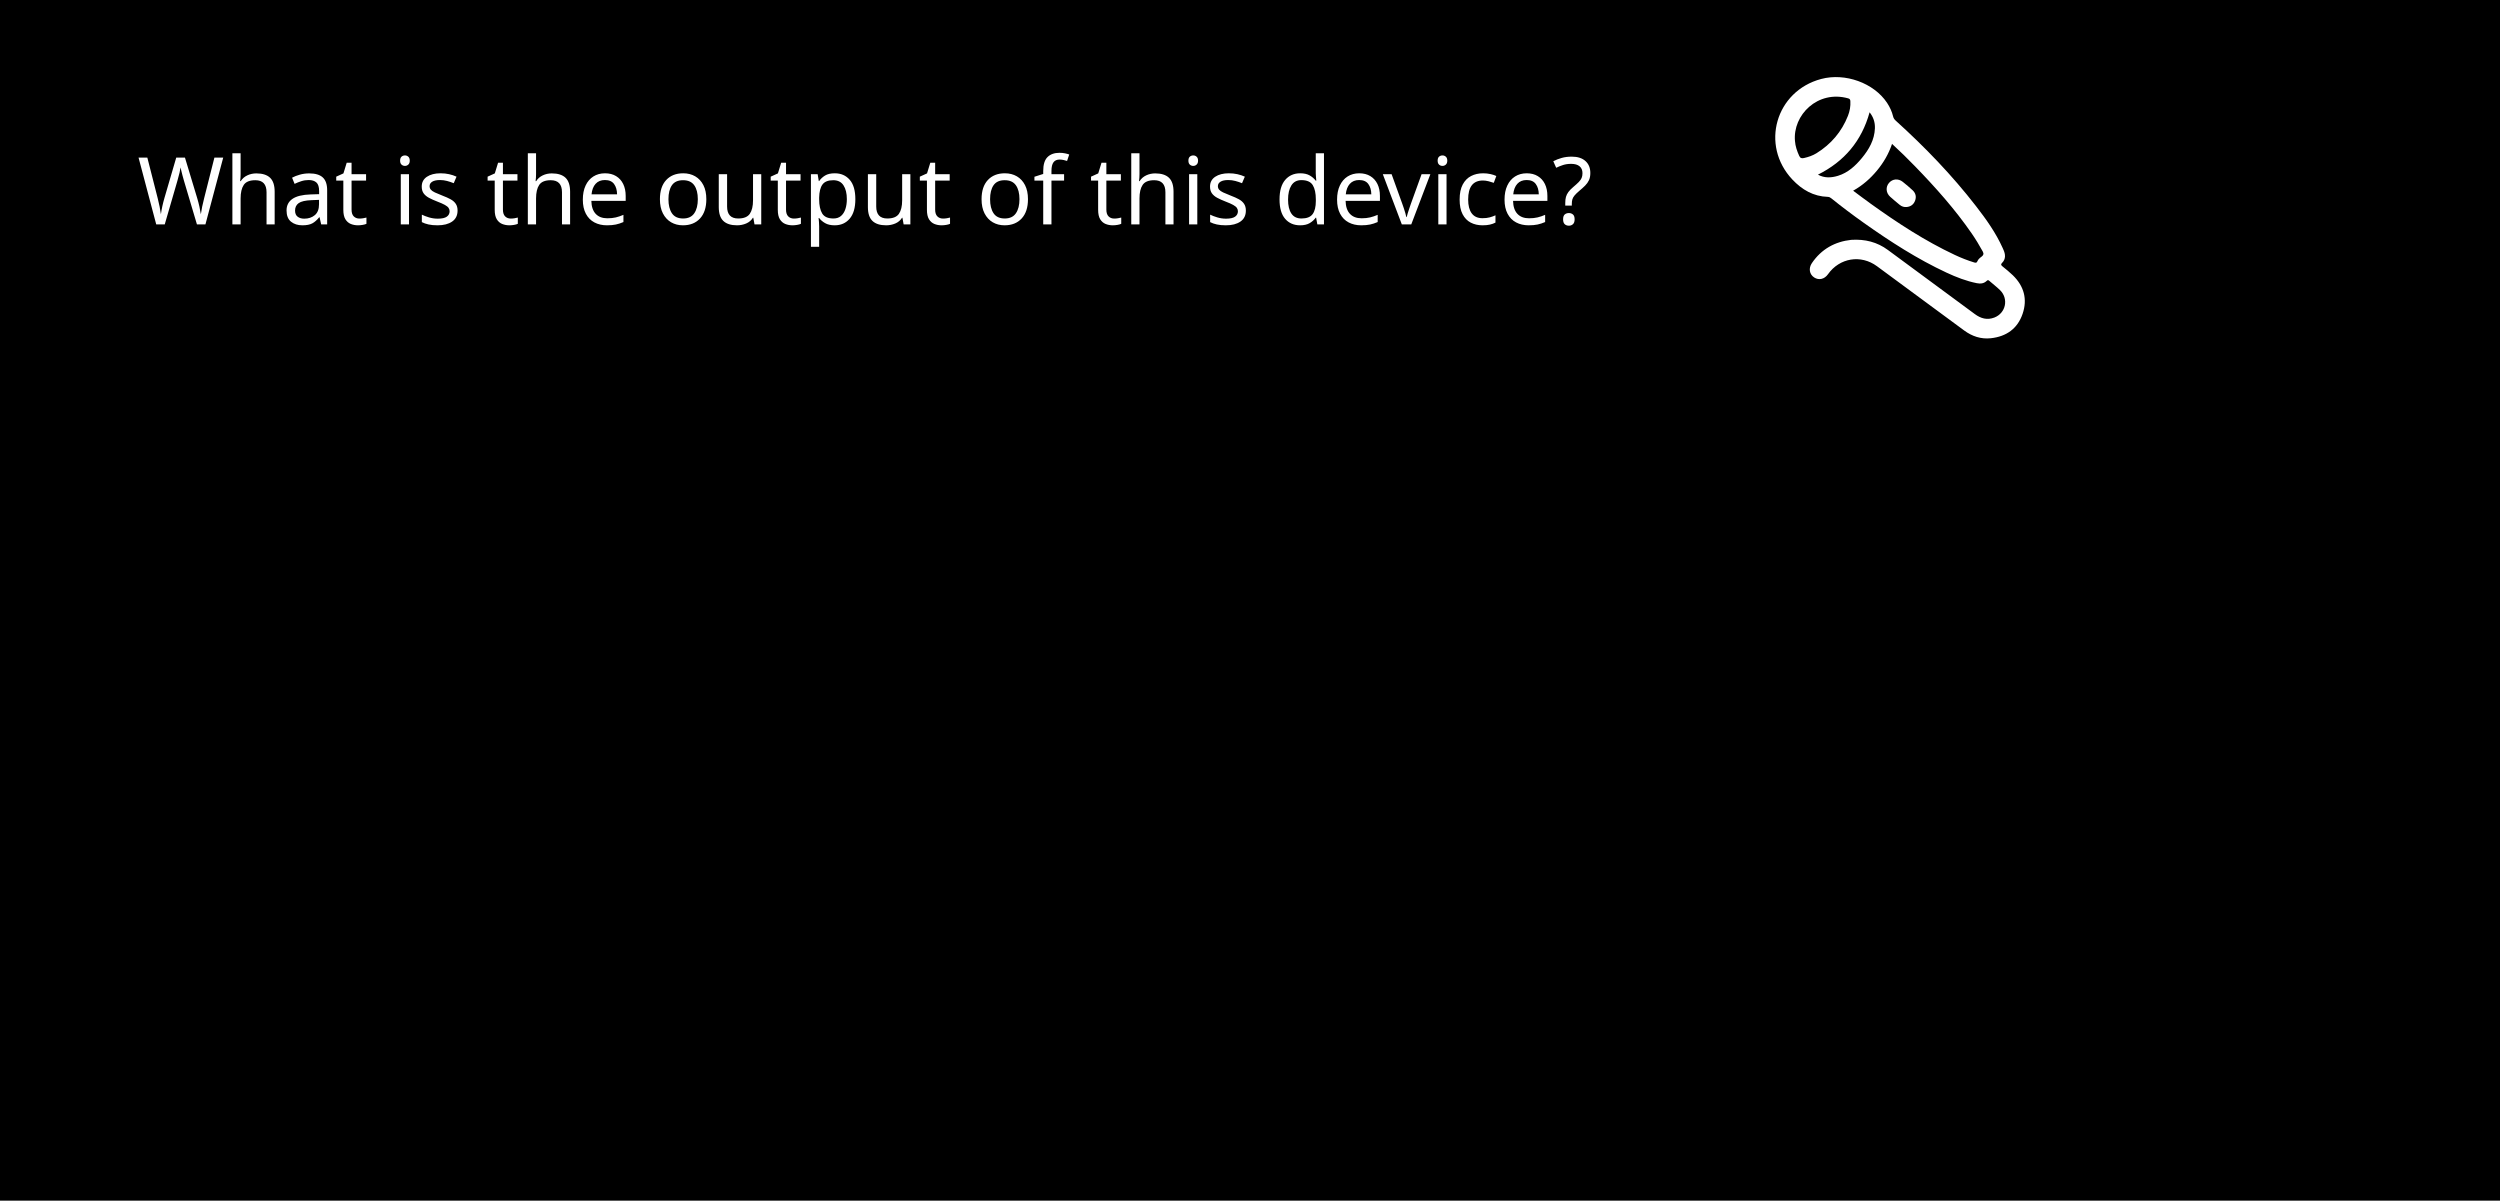
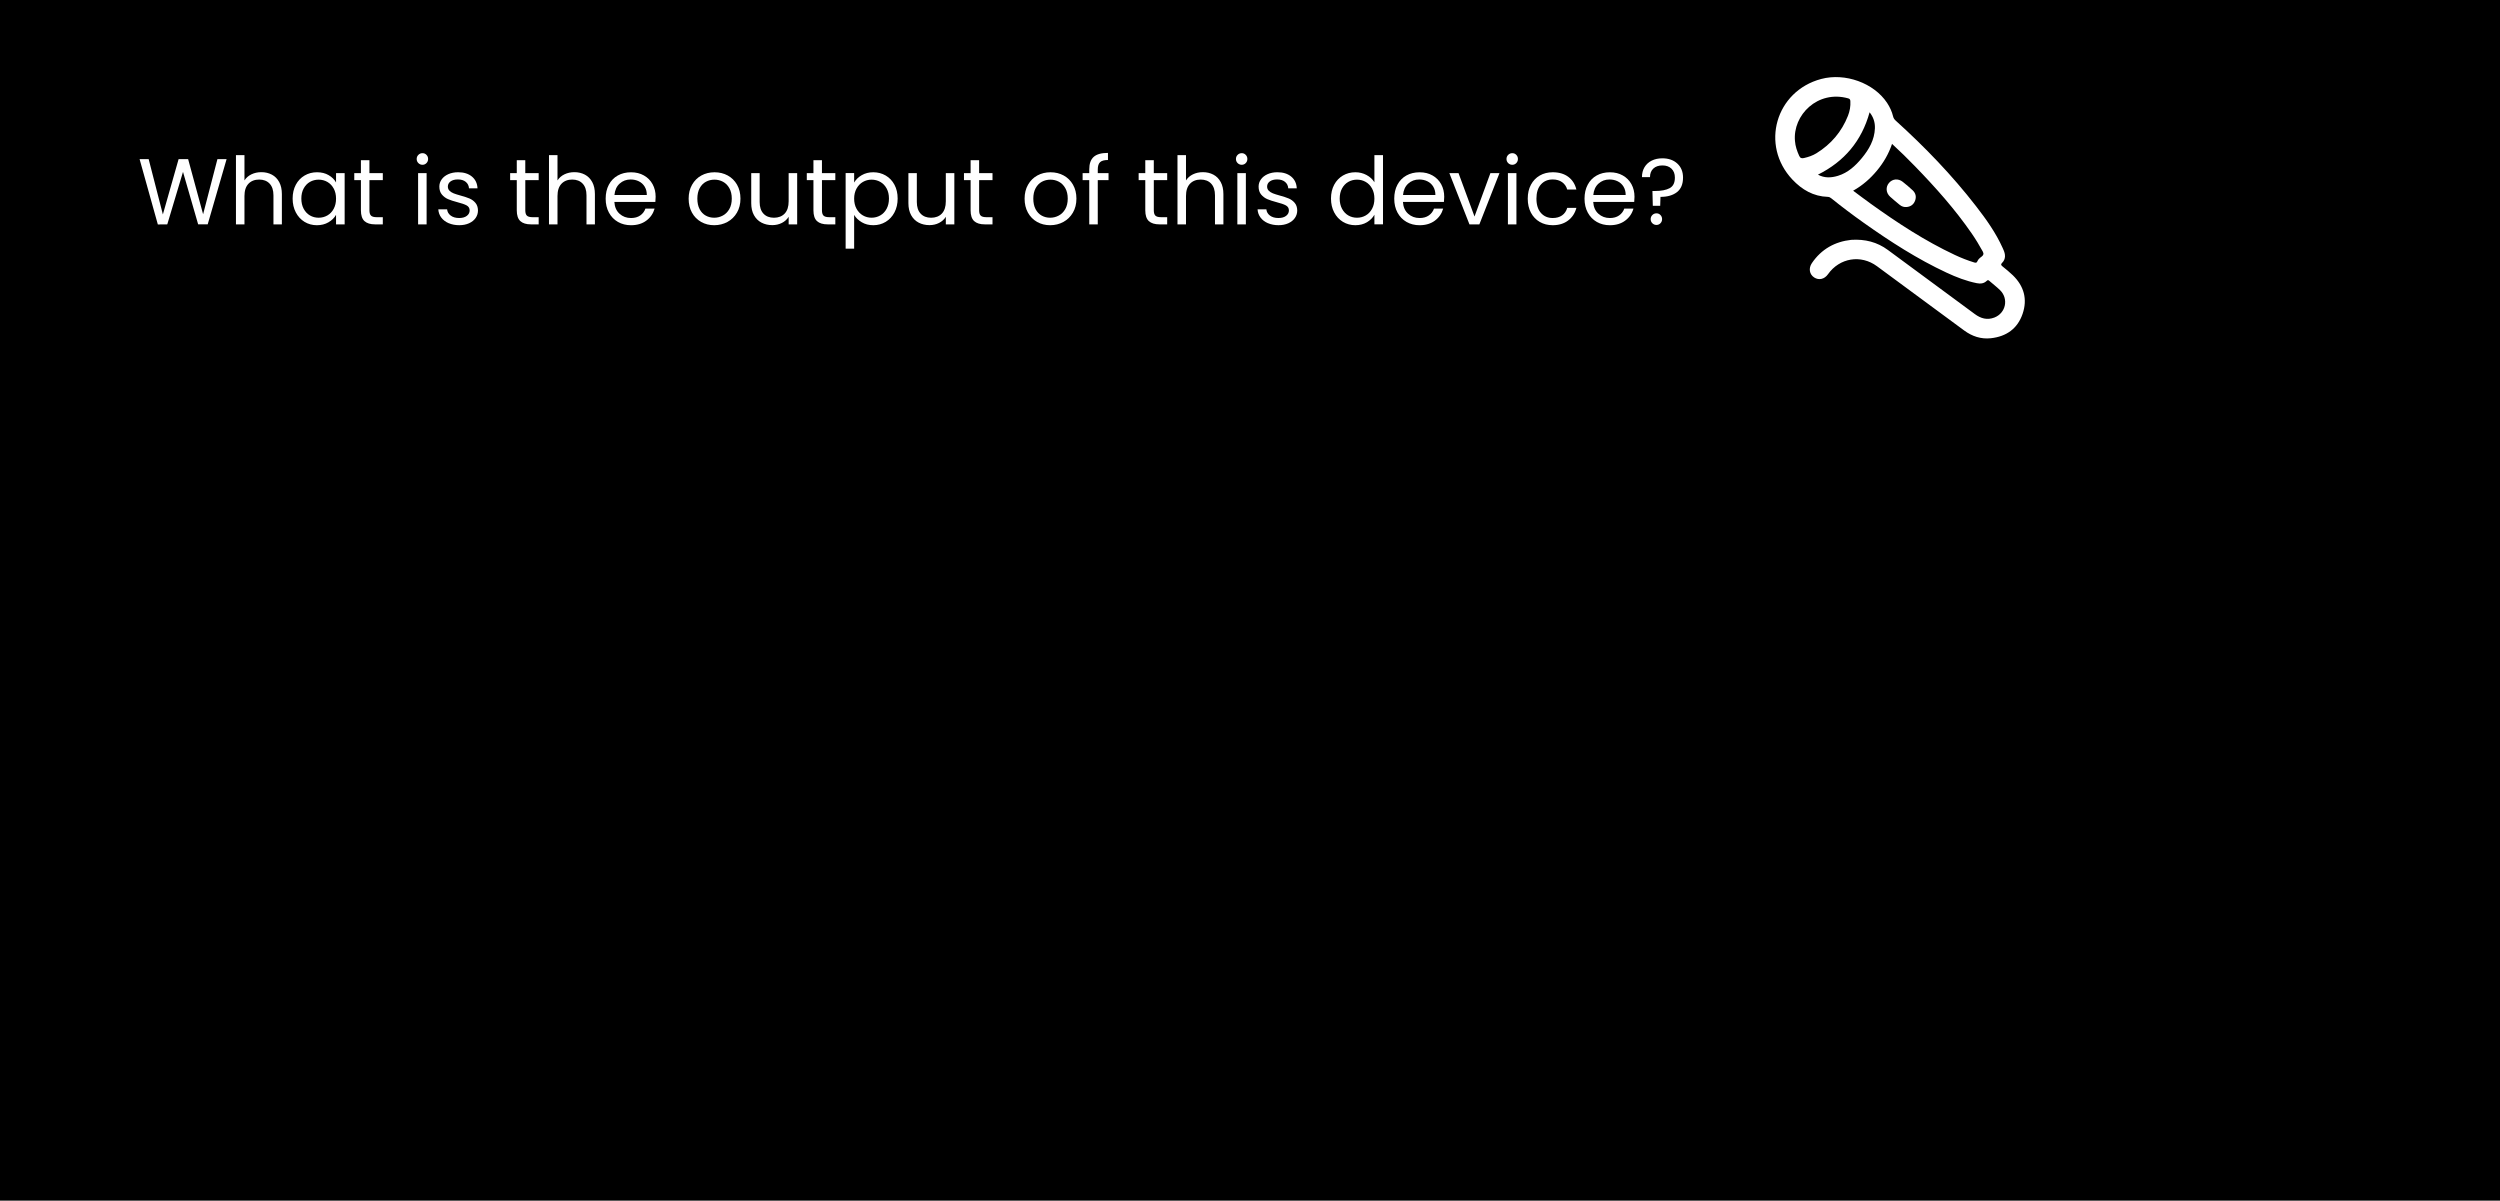
<svg xmlns="http://www.w3.org/2000/svg" id="Layer_2" data-name="Layer 2" viewBox="0 0 1924 924">
  <defs>
    <style>
-       .cls-1, .cls-2 {
+       .cls-1 {
        fill: #fff;
-       }
- 
-       .cls-2 {
-         font-family: Poppins-Regular, Poppins;
-         font-size: 72px;
      }
    </style>
  </defs>
  <g id="Export_Q" data-name="Export Q">
    <rect width="1924" height="924" />
-     <text class="cls-2" transform="translate(105.76 172.68)">
-       <tspan x="0" y="0">What is the output of this device?</tspan>
-     </text>
+     <g>
+       <path class="cls-1" d="m174.38,122.49l-14.54,50.18h-7.34l-11.66-40.39-12.1,40.39-7.27.07-14.04-50.26h6.98l10.94,42.55,12.1-42.55h7.34l11.52,42.41,11.02-42.41h7.06Z" />
+       <path class="cls-1" d="m209.23,134.41c2.4,1.27,4.28,3.18,5.65,5.72,1.37,2.54,2.05,5.64,2.05,9.29v23.26h-6.48v-22.32c0-3.94-.98-6.95-2.95-9.04-1.97-2.09-4.66-3.13-8.06-3.13s-6.2,1.08-8.24,3.24c-2.04,2.16-3.06,5.3-3.06,9.43v21.82h-6.55v-53.28h6.55v19.44c1.3-2.02,3.08-3.58,5.36-4.68,2.28-1.1,4.83-1.66,7.67-1.66,2.98,0,5.66.64,8.06,1.91Z" />
+       <path class="cls-1" d="m227.66,142.18c1.63-3.05,3.88-5.41,6.73-7.09,2.86-1.68,6.04-2.52,9.54-2.52s6.46.74,9,2.23c2.54,1.49,4.44,3.36,5.69,5.62v-7.2h6.62v39.46h-6.62v-7.34c-1.3,2.3-3.23,4.21-5.8,5.72-2.57,1.51-5.56,2.27-8.96,2.27s-6.67-.86-9.5-2.59c-2.83-1.73-5.06-4.15-6.7-7.27-1.63-3.12-2.45-6.67-2.45-10.66s.82-7.57,2.45-10.62Zm29.16,2.92c-1.2-2.21-2.82-3.9-4.86-5.08-2.04-1.18-4.28-1.76-6.73-1.76s-4.68.58-6.7,1.73c-2.02,1.15-3.62,2.83-4.82,5.04-1.2,2.21-1.8,4.8-1.8,7.78s.6,5.65,1.8,7.88c1.2,2.23,2.81,3.94,4.82,5.11,2.02,1.18,4.25,1.76,6.7,1.76s4.69-.59,6.73-1.76c2.04-1.18,3.66-2.88,4.86-5.11,1.2-2.23,1.8-4.84,1.8-7.81s-.6-5.57-1.8-7.78Z" />
+       <path class="cls-1" d="m284.32,138.62v23.26c0,1.92.41,3.28,1.22,4.07.82.79,2.23,1.19,4.25,1.19h4.82v5.54h-5.9c-3.65,0-6.38-.84-8.21-2.52-1.83-1.68-2.74-4.44-2.74-8.28v-23.26h-5.11v-5.4h5.11v-9.94h6.55v9.94h10.3v5.4h-10.3Z" />
+       <path class="cls-1" d="m321.98,125.52c-.86-.86-1.3-1.92-1.3-3.17s.43-2.3,1.3-3.17,1.92-1.3,3.17-1.3,2.22.43,3.06,1.3c.84.86,1.26,1.92,1.26,3.17s-.42,2.3-1.26,3.17c-.84.86-1.86,1.3-3.06,1.3s-2.3-.43-3.17-1.3Zm6.34,7.7v39.46h-6.55v-39.46h6.55Z" />
+       <path class="cls-1" d="m345.31,171.78c-2.4-1.03-4.3-2.47-5.69-4.32-1.39-1.85-2.16-3.97-2.3-6.37h6.77c.19,1.97,1.12,3.58,2.77,4.82,1.66,1.25,3.83,1.87,6.52,1.87,2.5,0,4.46-.55,5.9-1.66,1.44-1.1,2.16-2.5,2.16-4.18s-.77-3.01-2.3-3.85c-1.54-.84-3.91-1.67-7.13-2.48-2.93-.77-5.32-1.55-7.16-2.34-1.85-.79-3.43-1.97-4.75-3.53-1.32-1.56-1.98-3.61-1.98-6.16,0-2.02.6-3.86,1.8-5.54,1.2-1.68,2.9-3.01,5.11-4,2.21-.98,4.73-1.48,7.56-1.48,4.37,0,7.9,1.1,10.58,3.31,2.69,2.21,4.13,5.23,4.32,9.07h-6.55c-.14-2.06-.97-3.72-2.48-4.97-1.51-1.25-3.54-1.87-6.08-1.87-2.35,0-4.22.5-5.62,1.51-1.39,1.01-2.09,2.33-2.09,3.96,0,1.3.42,2.36,1.26,3.2.84.84,1.9,1.51,3.17,2.02,1.27.5,3.04,1.07,5.29,1.69,2.83.77,5.14,1.52,6.91,2.27,1.77.75,3.3,1.86,4.57,3.35,1.27,1.49,1.93,3.43,1.98,5.83,0,2.16-.6,4.1-1.8,5.83-1.2,1.73-2.89,3.08-5.08,4.07-2.18.98-4.69,1.48-7.52,1.48-3.02,0-5.74-.52-8.14-1.55Z" />
+       <path class="cls-1" d="m404.27,138.62v23.26c0,1.92.41,3.28,1.22,4.07.82.79,2.23,1.19,4.25,1.19h4.82v5.54h-5.9c-3.65,0-6.38-.84-8.21-2.52-1.82-1.68-2.74-4.44-2.74-8.28v-23.26h-5.11v-5.4h5.11v-9.94h6.55v9.94h10.3v5.4h-10.3Z" />
+       <path class="cls-1" d="m450.14,134.41c2.4,1.27,4.28,3.18,5.65,5.72,1.37,2.54,2.05,5.64,2.05,9.29v23.26h-6.48v-22.32c0-3.94-.98-6.95-2.95-9.04-1.97-2.09-4.66-3.13-8.06-3.13s-6.2,1.08-8.24,3.24c-2.04,2.16-3.06,5.3-3.06,9.43v21.82h-6.55v-53.28h6.55v19.44c1.3-2.02,3.08-3.58,5.36-4.68,2.28-1.1,4.83-1.66,7.67-1.66,2.98,0,5.66.64,8.06,1.91Z" />
+       <path class="cls-1" d="m504.35,155.4h-31.54c.24,3.89,1.57,6.92,4,9.11,2.42,2.18,5.36,3.28,8.82,3.28,2.83,0,5.2-.66,7.09-1.98,1.9-1.32,3.23-3.08,4-5.29h7.06c-1.06,3.79-3.17,6.88-6.34,9.25s-7.1,3.56-11.81,3.56c-3.74,0-7.09-.84-10.04-2.52-2.95-1.68-5.27-4.07-6.95-7.16-1.68-3.1-2.52-6.68-2.52-10.76s.82-7.66,2.45-10.73c1.63-3.07,3.92-5.44,6.88-7.09,2.95-1.66,6.35-2.48,10.19-2.48s7.06.82,9.94,2.45c2.88,1.63,5.1,3.88,6.66,6.73,1.56,2.86,2.34,6.08,2.34,9.68,0,1.25-.07,2.57-.22,3.96Zm-8.21-11.77c-1.1-1.8-2.6-3.17-4.5-4.1-1.9-.94-4-1.4-6.3-1.4-3.31,0-6.13,1.06-8.46,3.17-2.33,2.11-3.66,5.04-4,8.78h24.91c0-2.5-.55-4.64-1.66-6.44Z" />
+       <path class="cls-1" d="m539.6,170.8c-3-1.68-5.35-4.07-7.06-7.16-1.71-3.1-2.56-6.68-2.56-10.76s.88-7.6,2.63-10.69c1.75-3.1,4.14-5.47,7.16-7.13,3.02-1.66,6.41-2.48,10.15-2.48s7.13.83,10.15,2.48c3.02,1.66,5.41,4.02,7.16,7.09,1.75,3.07,2.63,6.65,2.63,10.73s-.9,7.67-2.7,10.76c-1.8,3.1-4.24,5.48-7.31,7.16-3.07,1.68-6.48,2.52-10.22,2.52s-7.04-.84-10.04-2.52Zm16.67-4.9c2.06-1.1,3.73-2.76,5-4.97,1.27-2.21,1.91-4.9,1.91-8.06s-.62-5.86-1.87-8.06c-1.25-2.21-2.88-3.85-4.9-4.93s-4.2-1.62-6.55-1.62-4.6.54-6.59,1.62c-1.99,1.08-3.59,2.72-4.79,4.93-1.2,2.21-1.8,4.9-1.8,8.06s.59,5.93,1.76,8.14c1.18,2.21,2.75,3.85,4.72,4.93,1.97,1.08,4.13,1.62,6.48,1.62s4.56-.55,6.62-1.66Z" />
+       <path class="cls-1" d="m613.5,133.22v39.46h-6.55v-5.83c-1.25,2.02-2.99,3.59-5.22,4.72-2.23,1.13-4.69,1.69-7.38,1.69-3.07,0-5.83-.64-8.28-1.91-2.45-1.27-4.38-3.18-5.8-5.72-1.42-2.54-2.12-5.64-2.12-9.29v-23.11h6.48v22.25c0,3.89.98,6.88,2.95,8.96,1.97,2.09,4.66,3.13,8.06,3.13s6.26-1.08,8.28-3.24c2.02-2.16,3.02-5.3,3.02-9.43v-21.67h6.55Z" />
+       <path class="cls-1" d="m632.58,138.62v23.26c0,1.92.41,3.28,1.22,4.07.82.79,2.23,1.19,4.25,1.19h4.82v5.54h-5.9c-3.65,0-6.38-.84-8.21-2.52-1.82-1.68-2.74-4.44-2.74-8.28v-23.26h-5.11v-5.4h5.11v-9.94h6.55v9.94h10.3v5.4h-10.3Z" />
+       <path class="cls-1" d="m663.15,134.84c2.57-1.51,5.56-2.27,8.96-2.27s6.68.84,9.54,2.52c2.86,1.68,5.1,4.04,6.73,7.09,1.63,3.05,2.45,6.59,2.45,10.62s-.82,7.54-2.45,10.66c-1.63,3.12-3.88,5.54-6.73,7.27-2.86,1.73-6.04,2.59-9.54,2.59s-6.32-.76-8.89-2.27c-2.57-1.51-4.52-3.4-5.87-5.65v25.99h-6.55v-58.18h6.55v7.27c1.3-2.26,3.23-4.14,5.8-5.65Zm19.19,10.19c-1.2-2.21-2.82-3.89-4.86-5.04-2.04-1.15-4.28-1.73-6.73-1.73s-4.62.59-6.66,1.76c-2.04,1.18-3.67,2.88-4.9,5.11-1.22,2.23-1.84,4.81-1.84,7.74s.61,5.58,1.84,7.81c1.22,2.23,2.86,3.94,4.9,5.11,2.04,1.18,4.26,1.76,6.66,1.76s4.69-.59,6.73-1.76c2.04-1.18,3.66-2.88,4.86-5.11,1.2-2.23,1.8-4.86,1.8-7.88s-.6-5.57-1.8-7.78Z" />
+       <path class="cls-1" d="m734.46,133.22v39.46h-6.55v-5.83c-1.25,2.02-2.99,3.59-5.22,4.72-2.23,1.13-4.69,1.69-7.38,1.69-3.07,0-5.83-.64-8.28-1.91-2.45-1.27-4.38-3.18-5.8-5.72-1.42-2.54-2.12-5.64-2.12-9.29v-23.11h6.48v22.25c0,3.89.98,6.88,2.95,8.96,1.97,2.09,4.66,3.13,8.06,3.13s6.26-1.08,8.28-3.24,3.02-5.3,3.02-9.43v-21.67h6.55Z" />
+       <path class="cls-1" d="m753.54,138.62v23.26c0,1.92.41,3.28,1.22,4.07.82.79,2.23,1.19,4.25,1.19h4.82v5.54h-5.9c-3.65,0-6.38-.84-8.21-2.52-1.83-1.68-2.74-4.44-2.74-8.28v-23.26h-5.11v-5.4h5.11v-9.94h6.55v9.94h10.3v5.4h-10.3Z" />
+       <path class="cls-1" d="m798.15,170.8c-3-1.68-5.35-4.07-7.06-7.16-1.7-3.1-2.56-6.68-2.56-10.76s.88-7.6,2.63-10.69c1.75-3.1,4.14-5.47,7.16-7.13,3.02-1.66,6.41-2.48,10.15-2.48s7.13.83,10.15,2.48c3.02,1.66,5.41,4.02,7.16,7.09,1.75,3.07,2.63,6.65,2.63,10.73s-.9,7.67-2.7,10.76c-1.8,3.1-4.24,5.48-7.31,7.16-3.07,1.68-6.48,2.52-10.22,2.52s-7.04-.84-10.04-2.52Zm16.67-4.9c2.06-1.1,3.73-2.76,5-4.97,1.27-2.21,1.91-4.9,1.91-8.06s-.62-5.86-1.87-8.06c-1.25-2.21-2.88-3.85-4.9-4.93-2.02-1.08-4.2-1.62-6.55-1.62s-4.6.54-6.59,1.62c-1.99,1.08-3.59,2.72-4.79,4.93-1.2,2.21-1.8,4.9-1.8,8.06s.59,5.93,1.76,8.14c1.18,2.21,2.75,3.85,4.72,4.93,1.97,1.08,4.13,1.62,6.48,1.62s4.56-.55,6.62-1.66Z" />
+       <path class="cls-1" d="m853.12,138.62h-8.28v34.06h-6.55v-34.06h-5.11v-5.4h5.11v-2.81c0-4.42,1.14-7.64,3.42-9.68,2.28-2.04,5.94-3.06,10.98-3.06v5.47c-2.88,0-4.91.56-6.08,1.69-1.18,1.13-1.76,2.99-1.76,5.58v2.81h8.28v5.4Z" />
+       <path class="cls-1" d="m887.97,138.62v23.26c0,1.92.41,3.28,1.22,4.07.82.79,2.23,1.19,4.25,1.19h4.82v5.54h-5.9c-3.65,0-6.38-.84-8.21-2.52-1.82-1.68-2.74-4.44-2.74-8.28v-23.26h-5.11v-5.4h5.11v-9.94h6.55v9.94h10.3v5.4h-10.3Z" />
+       <path class="cls-1" d="m933.83,134.41c2.4,1.27,4.28,3.18,5.65,5.72,1.37,2.54,2.05,5.64,2.05,9.29v23.26h-6.48v-22.32c0-3.94-.98-6.95-2.95-9.04-1.97-2.09-4.66-3.13-8.06-3.13s-6.2,1.08-8.24,3.24c-2.04,2.16-3.06,5.3-3.06,9.43v21.82h-6.55v-53.28h6.55v19.44c1.3-2.02,3.08-3.58,5.36-4.68,2.28-1.1,4.84-1.66,7.67-1.66,2.98,0,5.66.64,8.06,1.91Z" />
+       <path class="cls-1" d="m952.48,125.52c-.86-.86-1.3-1.92-1.3-3.17s.43-2.3,1.3-3.17,1.92-1.3,3.17-1.3,2.22.43,3.06,1.3c.84.86,1.26,1.92,1.26,3.17s-.42,2.3-1.26,3.17c-.84.86-1.86,1.3-3.06,1.3s-2.3-.43-3.17-1.3Zm6.34,7.7v39.46h-6.55v-39.46h6.55Z" />
+       <path class="cls-1" d="m975.81,171.78c-2.4-1.03-4.3-2.47-5.69-4.32-1.39-1.85-2.16-3.97-2.3-6.37h6.77c.19,1.97,1.12,3.58,2.77,4.82,1.66,1.25,3.83,1.87,6.52,1.87,2.5,0,4.46-.55,5.9-1.66,1.44-1.1,2.16-2.5,2.16-4.18s-.77-3.01-2.3-3.85c-1.54-.84-3.91-1.67-7.13-2.48-2.93-.77-5.32-1.55-7.16-2.34s-3.43-1.97-4.75-3.53c-1.32-1.56-1.98-3.61-1.98-6.16,0-2.02.6-3.86,1.8-5.54,1.2-1.68,2.9-3.01,5.11-4,2.21-.98,4.73-1.48,7.56-1.48,4.37,0,7.9,1.1,10.58,3.31,2.69,2.21,4.13,5.23,4.32,9.07h-6.55c-.14-2.06-.97-3.72-2.48-4.97-1.51-1.25-3.54-1.87-6.08-1.87-2.35,0-4.22.5-5.62,1.51-1.39,1.01-2.09,2.33-2.09,3.96,0,1.3.42,2.36,1.26,3.2.84.84,1.9,1.51,3.17,2.02,1.27.5,3.04,1.07,5.29,1.69,2.83.77,5.14,1.52,6.91,2.27,1.78.75,3.3,1.86,4.57,3.35,1.27,1.49,1.93,3.43,1.98,5.83,0,2.16-.6,4.1-1.8,5.83-1.2,1.73-2.89,3.08-5.08,4.07-2.18.98-4.69,1.48-7.52,1.48-3.02,0-5.74-.52-8.14-1.55Z" />
+       <path class="cls-1" d="m1026.78,142.18c1.63-3.05,3.88-5.41,6.73-7.09,2.86-1.68,6.06-2.52,9.61-2.52,3.07,0,5.93.71,8.57,2.12,2.64,1.42,4.66,3.28,6.05,5.58v-20.88h6.62v53.28h-6.62v-7.42c-1.3,2.35-3.22,4.28-5.76,5.8-2.54,1.51-5.52,2.27-8.93,2.27s-6.68-.86-9.54-2.59c-2.86-1.73-5.1-4.15-6.73-7.27-1.63-3.12-2.45-6.67-2.45-10.66s.82-7.57,2.45-10.62Zm29.16,2.92c-1.2-2.21-2.82-3.9-4.86-5.08-2.04-1.18-4.28-1.76-6.73-1.76s-4.68.58-6.7,1.73c-2.02,1.15-3.62,2.83-4.82,5.04-1.2,2.21-1.8,4.8-1.8,7.78s.6,5.65,1.8,7.88c1.2,2.23,2.81,3.94,4.82,5.11,2.02,1.18,4.25,1.76,6.7,1.76s4.69-.59,6.73-1.76c2.04-1.18,3.66-2.88,4.86-5.11,1.2-2.23,1.8-4.84,1.8-7.81s-.6-5.57-1.8-7.78Z" />
+       <path class="cls-1" d="m1111.24,155.4h-31.54c.24,3.89,1.57,6.92,4,9.11,2.42,2.18,5.36,3.28,8.82,3.28,2.83,0,5.2-.66,7.09-1.98,1.9-1.32,3.23-3.08,4-5.29h7.06c-1.06,3.79-3.17,6.88-6.34,9.25s-7.1,3.56-11.81,3.56c-3.74,0-7.09-.84-10.04-2.52-2.95-1.68-5.27-4.07-6.95-7.16-1.68-3.1-2.52-6.68-2.52-10.76s.82-7.66,2.45-10.73c1.63-3.07,3.92-5.44,6.88-7.09,2.95-1.66,6.35-2.48,10.19-2.48s7.06.82,9.94,2.45c2.88,1.63,5.1,3.88,6.66,6.73,1.56,2.86,2.34,6.08,2.34,9.68,0,1.25-.07,2.57-.22,3.96Zm-8.21-11.77c-1.11-1.8-2.6-3.17-4.5-4.1-1.9-.94-4-1.4-6.3-1.4-3.31,0-6.13,1.06-8.46,3.17-2.33,2.11-3.66,5.04-4,8.78h24.91c0-2.5-.55-4.64-1.66-6.44Z" />
+       <path class="cls-1" d="m1134.78,166.63l12.24-33.41h6.98l-15.48,39.46h-7.63l-15.48-39.46h7.06l12.31,33.41Z" />
+       <path class="cls-1" d="m1160.7,125.52c-.86-.86-1.3-1.92-1.3-3.17s.43-2.3,1.3-3.17c.86-.86,1.92-1.3,3.17-1.3s2.22.43,3.06,1.3c.84.86,1.26,1.92,1.26,3.17s-.42,2.3-1.26,3.17c-.84.86-1.86,1.3-3.06,1.3s-2.3-.43-3.17-1.3Zm6.34,7.7v39.46h-6.55v-39.46h6.55Z" />
+       <path class="cls-1" d="m1178.2,142.18c1.63-3.05,3.9-5.41,6.8-7.09,2.9-1.68,6.23-2.52,9.97-2.52,4.85,0,8.84,1.18,11.99,3.53,3.14,2.35,5.22,5.62,6.23,9.79h-7.06c-.67-2.4-1.98-4.29-3.92-5.69-1.94-1.39-4.36-2.09-7.24-2.09-3.74,0-6.77,1.28-9.07,3.85-2.3,2.57-3.46,6.2-3.46,10.91s1.15,8.42,3.46,11.02c2.3,2.59,5.33,3.89,9.07,3.89,2.88,0,5.28-.67,7.2-2.02,1.92-1.34,3.24-3.26,3.96-5.76h7.06c-1.06,4.03-3.17,7.26-6.34,9.68-3.17,2.42-7.13,3.64-11.88,3.64-3.74,0-7.07-.84-9.97-2.52-2.91-1.68-5.17-4.06-6.8-7.13-1.63-3.07-2.45-6.67-2.45-10.8s.82-7.64,2.45-10.69Z" />
+       <path class="cls-1" d="m1257.68,155.4h-31.54c.24,3.89,1.57,6.92,4,9.11,2.42,2.18,5.36,3.28,8.82,3.28,2.83,0,5.2-.66,7.09-1.98,1.9-1.32,3.23-3.08,4-5.29h7.06c-1.06,3.79-3.17,6.88-6.34,9.25s-7.1,3.56-11.81,3.56c-3.74,0-7.09-.84-10.04-2.52-2.95-1.68-5.27-4.07-6.95-7.16-1.68-3.1-2.52-6.68-2.52-10.76s.82-7.66,2.45-10.73c1.63-3.07,3.92-5.44,6.88-7.09,2.95-1.66,6.35-2.48,10.19-2.48s7.06.82,9.94,2.45c2.88,1.63,5.1,3.88,6.66,6.73,1.56,2.86,2.34,6.08,2.34,9.68,0,1.25-.07,2.57-.22,3.96Zm-8.21-11.77c-1.11-1.8-2.6-3.17-4.5-4.1-1.9-.94-4-1.4-6.3-1.4-3.31,0-6.13,1.06-8.46,3.17-2.33,2.11-3.66,5.04-4,8.78h24.91c0-2.5-.55-4.64-1.66-6.44Z" />
+       <path class="cls-1" d="m1290.87,125.88c2.93,2.69,4.39,6.29,4.39,10.8,0,5.04-1.56,8.77-4.68,11.2-3.12,2.42-7.34,3.64-12.67,3.64l-.22,6.84h-5.69l-.29-11.38h2.09c4.75,0,8.47-.72,11.16-2.16,2.69-1.44,4.03-4.15,4.03-8.14,0-2.88-.86-5.16-2.59-6.84-1.73-1.68-4.06-2.52-6.98-2.52s-5.32.8-7.02,2.41c-1.71,1.61-2.56,3.81-2.56,6.59h-6.19c0-2.88.65-5.41,1.94-7.6,1.3-2.18,3.13-3.88,5.51-5.08,2.38-1.2,5.12-1.8,8.24-1.8,4.75,0,8.59,1.34,11.52,4.03Zm-19.22,45.94c-.86-.86-1.3-1.92-1.3-3.17s.43-2.3,1.3-3.17c.86-.86,1.92-1.3,3.17-1.3s2.22.43,3.06,1.3c.84.86,1.26,1.92,1.26,3.17s-.42,2.3-1.26,3.17c-.84.86-1.86,1.3-3.06,1.3s-2.3-.43-3.17-1.3Z" />
+     </g>
    <g>
      <path class="cls-1" d="m1424.63,184.59c10.73-.69,20.03,1.7,28.28,7.77,22.31,16.42,44.63,32.83,66.89,49.33,4.63,3.43,9.49,4.81,14.99,2.72,8.94-3.41,11.25-14.54,4.37-21.19-2.59-2.51-5.47-4.71-8.19-7.08-.7-.61-1.18-.78-1.95-.03-2.16,2.1-4.77,2.41-7.65,1.83-8.13-1.63-15.79-4.61-23.26-8.09-22.56-10.52-43.38-23.94-63.64-38.28-8.52-6.03-16.86-12.31-25-18.86-.81-.65-1.64-1.17-2.73-1.2-11.13-.32-19.96-5.51-27.36-13.37-24.83-26.4-12.85-68.04,22.22-77.37,18.44-4.91,40.51,3.08,50.65,18.33,2.15,3.23,3.77,6.71,4.67,10.47.33,1.4,1.02,2.36,2.04,3.29,22.4,20.25,43.29,41.92,61.8,65.81,7.83,10.11,15.26,20.51,20.53,32.27.89,2,1.83,3.99,1.76,6.29-.06,2-.85,3.69-2.22,5.04-1.15,1.13-.9,1.79.26,2.72,2.74,2.22,5.51,4.44,8.03,6.9,8.55,8.33,11.34,18.37,7.46,29.67-3.93,11.46-12.56,17.46-24.46,18.75-7.6.82-14.4-1.48-20.51-5.98-22.36-16.48-44.73-32.97-67.09-49.45-12.41-9.14-28.77-6.45-37.71,6.18-2.73,3.85-7.04,4.84-10.66,2.45-3.63-2.4-4.42-7.03-1.75-10.98,7.39-10.92,17.88-16.57,30.26-17.94Zm1.54-37.83c4.67,3.47,9.04,6.79,13.49,9.99,20.6,14.79,41.78,28.65,64.81,39.46,4.83,2.26,9.78,4.23,14.89,5.78,1.11.34,1.92.38,2.43-.91.63-1.59,1.95-2.61,3.28-3.61,1.41-1.06,1.83-2.16.84-3.96-2.61-4.74-5.4-9.37-8.47-13.82-12.87-18.65-27.89-35.49-43.64-51.71-5.68-5.85-11.48-11.57-17.68-17.25-2.6,7.73-6.55,14.45-11.59,20.53-5.1,6.14-10.99,11.38-18.34,15.5Zm-44.74-38.1c.25,3.68,1.51,7.51,3.22,11.26.85,1.86,1.96,2.09,3.7,1.7,3.39-.76,6.66-1.87,9.61-3.69,11.23-6.95,19.38-16.52,24.23-28.82,1.42-3.6,2.08-7.37,1.85-11.28-.07-1.18-.45-1.79-1.66-2.13-23.42-6.58-42.86,12.81-40.96,32.97Zm57.41-22.25c-6.09,22.09-19.43,37.86-39.74,48,4.98,2.76,10.26,2.47,15.41.89,7.69-2.36,13.41-7.65,18.41-13.7,5.48-6.64,9.66-13.93,10.01-22.83.18-4.59-1.17-8.72-4.1-12.36Z" />
      <path class="cls-1" d="m1467.51,159.32c-2.06.21-3.9-.35-5.48-1.65-2.48-2.04-4.96-4.08-7.34-6.23-3.3-2.96-3.63-7.54-.88-10.71,2.71-3.13,7.12-3.52,10.53-.8,2.63,2.1,5.23,4.25,7.68,6.56,2.3,2.18,2.95,4.94,1.82,7.96-1.09,2.9-3.26,4.5-6.33,4.86Z" />
    </g>
  </g>
</svg>
